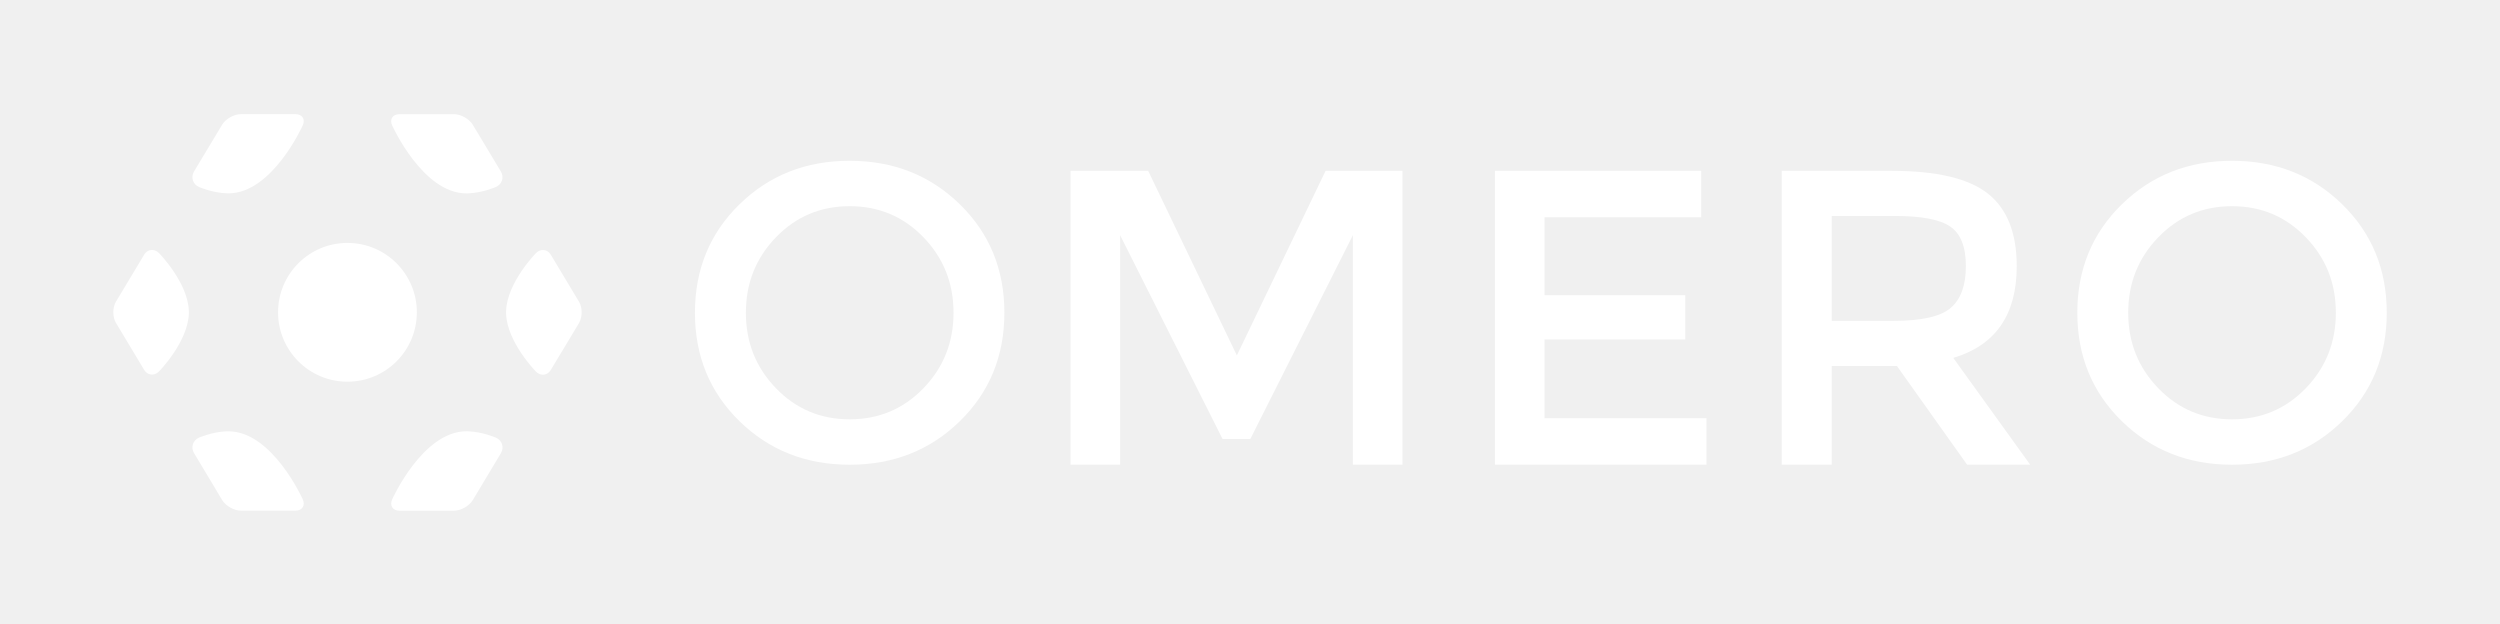
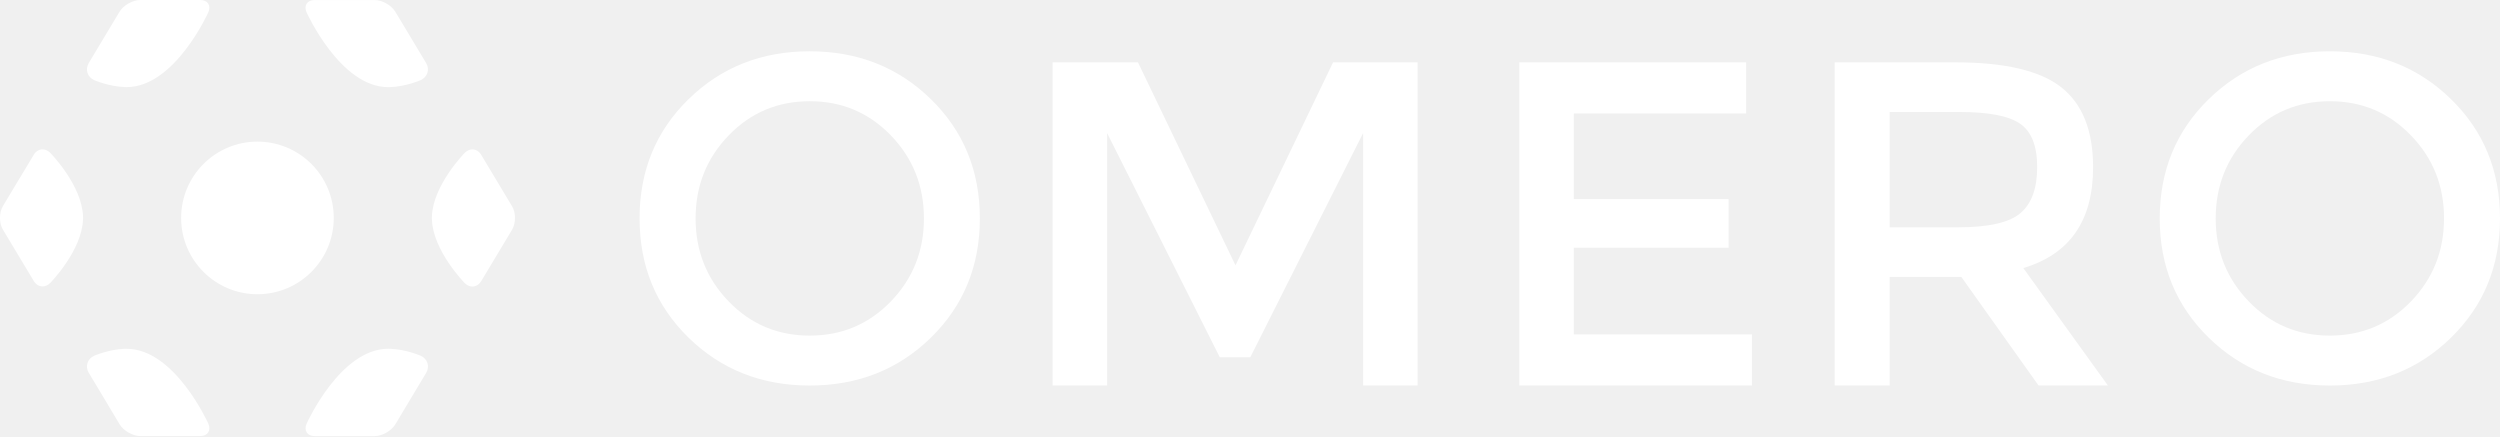
- <svg xmlns="http://www.w3.org/2000/svg" version="1.1" id="logo_-_color_1_" x="0px" y="0px" viewBox="0 0 5649 1409" style="enable-background:new 0 0 5649 1409;" xml:space="preserve">
+ <svg xmlns="http://www.w3.org/2000/svg" version="1.1" id="logo_-_color_1_" x="0px" y="0px" viewBox="0 0 5137 896.1" style="enable-background:new 0 0 5137 896.1;" xml:space="preserve">
  <style type="text/css">
	.st0{fill:#FFFFFF;}
</style>
  <g>
    <g>
-       <path class="st0" d="M359.4,572c-4.7-4.8-10.4-7.2-15.8-7.2c-7,0-13.8,3.8-18.2,11.2l-31.7,52.8l-31.7,52.8    c-7.9,13.2-7.9,34.8,0,48l31.7,52.8l31.7,52.8c4.4,7.4,11.2,11.2,18.2,11.2c5.5,0,11.1-2.4,15.8-7.2c0,0,65.2-66.3,67.3-130.6    c0-1,0.1-2.1,0.1-3.1c0-1,0-2.1-0.1-3.1C424.6,638.3,359.4,572,359.4,572z" />
-       <path class="st0" d="M1308.3,681.7l-31.7-52.8l-31.7-52.8c-4.4-7.4-11.2-11.2-18.2-11.2c-5.5,0-11.1,2.4-15.8,7.2    c0,0-65.2,66.3-67.3,130.6c0,1-0.1,2.1-0.1,3.1c0,1,0,2.1,0.1,3.1c2.1,64.3,67.3,130.6,67.3,130.6c4.7,4.8,10.4,7.2,15.8,7.2    c7,0,13.7-3.8,18.2-11.2l31.7-52.8l31.7-52.8C1316.3,716.5,1316.3,694.9,1308.3,681.7z" />
-       <path class="st0" d="M941.9,705.7c0-86.6-70.2-156.8-156.8-156.8s-156.8,70.2-156.8,156.8c0,86.6,70.2,156.8,156.8,156.8    S941.9,792.3,941.9,705.7z" />
-       <path class="st0" d="M1053.9,437c1.3,0,2.5-0.1,3.8-0.1c32.3-1,62.7-14.3,62.7-14.3c14.1-6.2,19.2-22,11.3-35.2l-31.7-52.8    l-31.7-52.7c-7.9-13.2-27-23.9-42.4-23.9H902.7c-15.4,0-22.9,11.4-16.6,25.4C886.2,283.4,955,437,1053.9,437z" />
-       <path class="st0" d="M449.8,422.6c0,0,30.4,13.2,62.7,14.2c1.3,0,2.5,0.1,3.8,0.1c99,0,167.8-153.6,167.8-153.6    c6.3-14.1-1.2-25.4-16.6-25.4H544.3c-15.4,0-34.5,10.7-42.4,23.9l-31.7,52.8l-31.7,52.8C430.6,400.6,435.7,416.5,449.8,422.6z" />
-       <path class="st0" d="M1120.5,988.9c0,0-30.4-13.3-62.7-14.3c-1.3,0-2.5-0.1-3.8-0.1c-99,0-167.8,153.8-167.8,153.8    c-6.3,14.1,1.2,25.7,16.6,25.7h123.2c15.4,0,34.5-10.9,42.4-24.1l31.7-52.9l31.7-52.9C1139.7,1010.9,1134.6,995,1120.5,988.9z" />
-       <path class="st0" d="M516.3,974.6c-1.3,0-2.5,0-3.8,0c-32.3,1-62.7,14.2-62.7,14.2c-14.1,6.2-19.2,22-11.3,35.2l31.7,52.8l31.7,53    c7.9,13.2,27,24.1,42.4,24.1h123.2c15.4,0,22.9-11.6,16.6-25.7C684.1,1128.3,615.3,974.6,516.3,974.6z" />
+       <path class="st0" d="M103.3,314.1c-4.7-4.8-10.4-7.2-15.8-7.2c-7,0-13.8,3.8-18.2,11.2l-31.7,52.8L5.9,423.7    c-7.9,13.2-7.9,34.8,0,48l31.7,52.8l31.7,52.8c4.4,7.4,11.2,11.2,18.2,11.2c5.5,0,11.1-2.4,15.8-7.2c0,0,65.2-66.3,67.3-130.6    c0-1,0.1-2.1,0.1-3.1s0-2.1-0.1-3.1C168.5,380.4,103.3,314.1,103.3,314.1z" />
+       <path class="st0" d="M1052.2,423.8l-31.7-52.8l-31.7-52.8c-4.4-7.4-11.2-11.2-18.2-11.2c-5.5,0-11.1,2.4-15.8,7.2    c0,0-65.2,66.3-67.3,130.6c0,1-0.1,2.1-0.1,3.1s0,2.1,0.1,3.1c2.1,64.3,67.3,130.6,67.3,130.6c4.7,4.8,10.4,7.2,15.8,7.2    c7,0,13.7-3.8,18.2-11.2l31.7-52.8l31.7-52.8C1060.2,458.6,1060.2,437,1052.2,423.8z" />
+       <path class="st0" d="M685.8,447.8c0-86.6-70.2-156.8-156.8-156.8s-156.8,70.2-156.8,156.8S442.4,604.6,529,604.6    S685.8,534.4,685.8,447.8z" />
+       <path class="st0" d="M797.8,179.1c1.3,0,2.5-0.1,3.8-0.1c32.3-1,62.7-14.3,62.7-14.3c14.1-6.2,19.2-22,11.3-35.2l-31.7-52.8    L812.2,24c-7.9-13.2-27-23.9-42.4-23.9H646.6c-15.4,0-22.9,11.4-16.6,25.4C630.1,25.5,698.9,179.1,797.8,179.1z" />
+       <path class="st0" d="M193.7,164.7c0,0,30.4,13.2,62.7,14.2c1.3,0,2.5,0.1,3.8,0.1C359.2,179,428,25.4,428,25.4    C434.3,11.3,426.8,0,411.4,0H288.2c-15.4,0-34.5,10.7-42.4,23.9l-31.7,52.8l-31.7,52.8C174.5,142.7,179.6,158.6,193.7,164.7z" />
+       <path class="st0" d="M864.4,731c0,0-30.4-13.3-62.7-14.3c-1.3,0-2.5-0.1-3.8-0.1c-99,0-167.8,153.8-167.8,153.8    c-6.3,14.1,1.2,25.7,16.6,25.7h123.2c15.4,0,34.5-10.9,42.4-24.1l31.7-52.9l31.7-52.9C883.6,753,878.5,737.1,864.4,731z" />
+       <path class="st0" d="M260.2,716.7c-1.3,0-2.5,0-3.8,0c-32.3,1-62.7,14.2-62.7,14.2c-14.1,6.2-19.2,22-11.3,35.2l31.7,52.8l31.7,53    c7.9,13.2,27,24.1,42.4,24.1h123.2c15.4,0,22.9-11.6,16.6-25.7C428,870.4,359.2,716.7,260.2,716.7z" />
    </g>
    <g>
-       <path class="st0" d="M2168.8,461.6c-67.1-65.5-150.1-98.3-248.9-98.3S1738.1,396,1671,461.6c-67.1,65.5-100.7,147.2-100.7,245.1    c0,97.9,33.6,179.5,100.7,245.1c67.1,65.5,150.1,98.3,248.9,98.3s181.8-32.8,248.9-98.3c67.1-65.6,100.7-147.2,100.7-245.1    C2269.5,608.8,2235.9,527.1,2168.8,461.6z M2154.6,706.7c0,66.8-22.7,123.7-67.9,170.5c-45.3,46.9-100.9,70.3-166.7,70.3    c-65.9,0-121.5-23.4-166.7-70.3c-45.3-46.9-67.9-103.7-67.9-170.5c0-66.8,22.6-123.6,67.9-170.5c45.3-46.9,100.8-70.3,166.7-70.3    c65.9,0,121.4,23.4,166.7,70.3C2131.9,583,2154.6,639.8,2154.6,706.7z" />
-       <polygon class="st0" points="2995.3,386 2794.8,803.1 2594.4,386 2419,386 2419,1050 2531,1050 2531,531.4 2762.5,992 2825.2,992     3057,531.4 3057,1050 3169,1050 3169,386   " />
-       <polygon class="st0" points="3490,945 3490,767 3808,767 3808,667 3490,667 3490,491 3844,491 3844,386 3378,386 3378,1050     3856,1050 3856,945   " />
-       <path class="st0" d="M4413.6,808.7c95.6-28.5,143.4-97.5,143.4-207.1c0-75.4-21.9-130.2-65.5-164.4S4375.3,386,4274,386h-248v664    h113V827h147.3l158.6,223h142.5L4413.6,808.7z M4139,488h142.6c60.2,0,102,7.9,125.4,24.1c23.4,16.1,35.1,45.8,35.1,89.2    c0,43.4-11.4,74.8-34.2,94.4c-22.8,19.6-65.9,29.3-129.2,29.3H4139V488z" />
-       <path class="st0" d="M5292.4,461.6c-67.1-65.5-150.1-98.3-248.9-98.3c-98.8,0-181.8,32.8-248.9,98.3    c-67.1,65.5-100.7,147.2-100.7,245.1c0,97.9,33.6,179.5,100.7,245.1c67.1,65.5,150.1,98.3,248.9,98.3    c98.8,0,181.8-32.8,248.9-98.3c67.1-65.6,100.7-147.2,100.7-245.1C5393.1,608.8,5359.5,527.1,5292.4,461.6z M5278.1,706.7    c0,66.8-22.7,123.7-67.9,170.5c-45.3,46.9-100.9,70.3-166.7,70.3c-65.9,0-121.5-23.4-166.7-70.3c-45.3-46.9-67.9-103.7-67.9-170.5    c0-66.8,22.6-123.6,67.9-170.5c45.3-46.9,100.8-70.3,166.7-70.3c65.9,0,121.4,23.4,166.7,70.3    C5255.5,583,5278.1,639.8,5278.1,706.7z" />
+       <path class="st0" d="M1912.7,203.7c-67.1-65.5-150.1-98.3-248.9-98.3s-181.8,32.7-248.9,98.3c-67.1,65.5-100.7,147.2-100.7,245.1    s33.6,179.5,100.7,245.1c67.1,65.5,150.1,98.3,248.9,98.3s181.8-32.8,248.9-98.3c67.1-65.6,100.7-147.2,100.7-245.1    S1979.8,269.2,1912.7,203.7z M1898.5,448.8c0,66.8-22.7,123.7-67.9,170.5c-45.3,46.9-100.9,70.3-166.7,70.3    c-65.9,0-121.5-23.4-166.7-70.3c-45.3-46.9-67.9-103.7-67.9-170.5s22.6-123.6,67.9-170.5S1598,208,1663.9,208    c65.9,0,121.4,23.4,166.7,70.3C1875.8,325.1,1898.5,381.9,1898.5,448.8z" />
+       <polygon class="st0" points="2739.2,128.1 2538.7,545.2 2338.3,128.1 2162.9,128.1 2162.9,792.1 2274.9,792.1 2274.9,273.5     2506.4,734.1 2569.1,734.1 2800.9,273.5 2800.9,792.1 2912.9,792.1 2912.9,128.1   " />
+       <polygon class="st0" points="3233.9,687.1 3233.9,509.1 3551.9,509.1 3551.9,409.1 3233.9,409.1 3233.9,233.1 3587.9,233.1     3587.9,128.1 3121.9,128.1 3121.9,792.1 3599.9,792.1 3599.9,687.1   " />
+       <path class="st0" d="M4157.5,550.8c95.6-28.5,143.4-97.5,143.4-207.1c0-75.4-21.9-130.2-65.5-164.4s-116.2-51.2-217.5-51.2h-248    v664h113v-223h147.3l158.6,223h142.5L4157.5,550.8z M3882.9,230.1h142.6c60.2,0,102,7.9,125.4,24.1c23.4,16.1,35.1,45.8,35.1,89.2    s-11.4,74.8-34.2,94.4c-22.8,19.6-65.9,29.3-129.2,29.3h-139.7V230.1z" />
+       <path class="st0" d="M5036.3,203.7c-67.1-65.5-150.1-98.3-248.9-98.3s-181.8,32.8-248.9,98.3s-100.7,147.2-100.7,245.1    s33.6,179.5,100.7,245.1c67.1,65.5,150.1,98.3,248.9,98.3s181.8-32.8,248.9-98.3c67.1-65.6,100.7-147.2,100.7-245.1    S5103.4,269.2,5036.3,203.7z M5022,448.8c0,66.8-22.7,123.7-67.9,170.5c-45.3,46.9-100.9,70.3-166.7,70.3    c-65.9,0-121.5-23.4-166.7-70.3c-45.3-46.9-67.9-103.7-67.9-170.5s22.6-123.6,67.9-170.5s100.8-70.3,166.7-70.3    c65.9,0,121.4,23.4,166.7,70.3C4999.4,325.1,5022,381.9,5022,448.8z" />
    </g>
  </g>
</svg>
